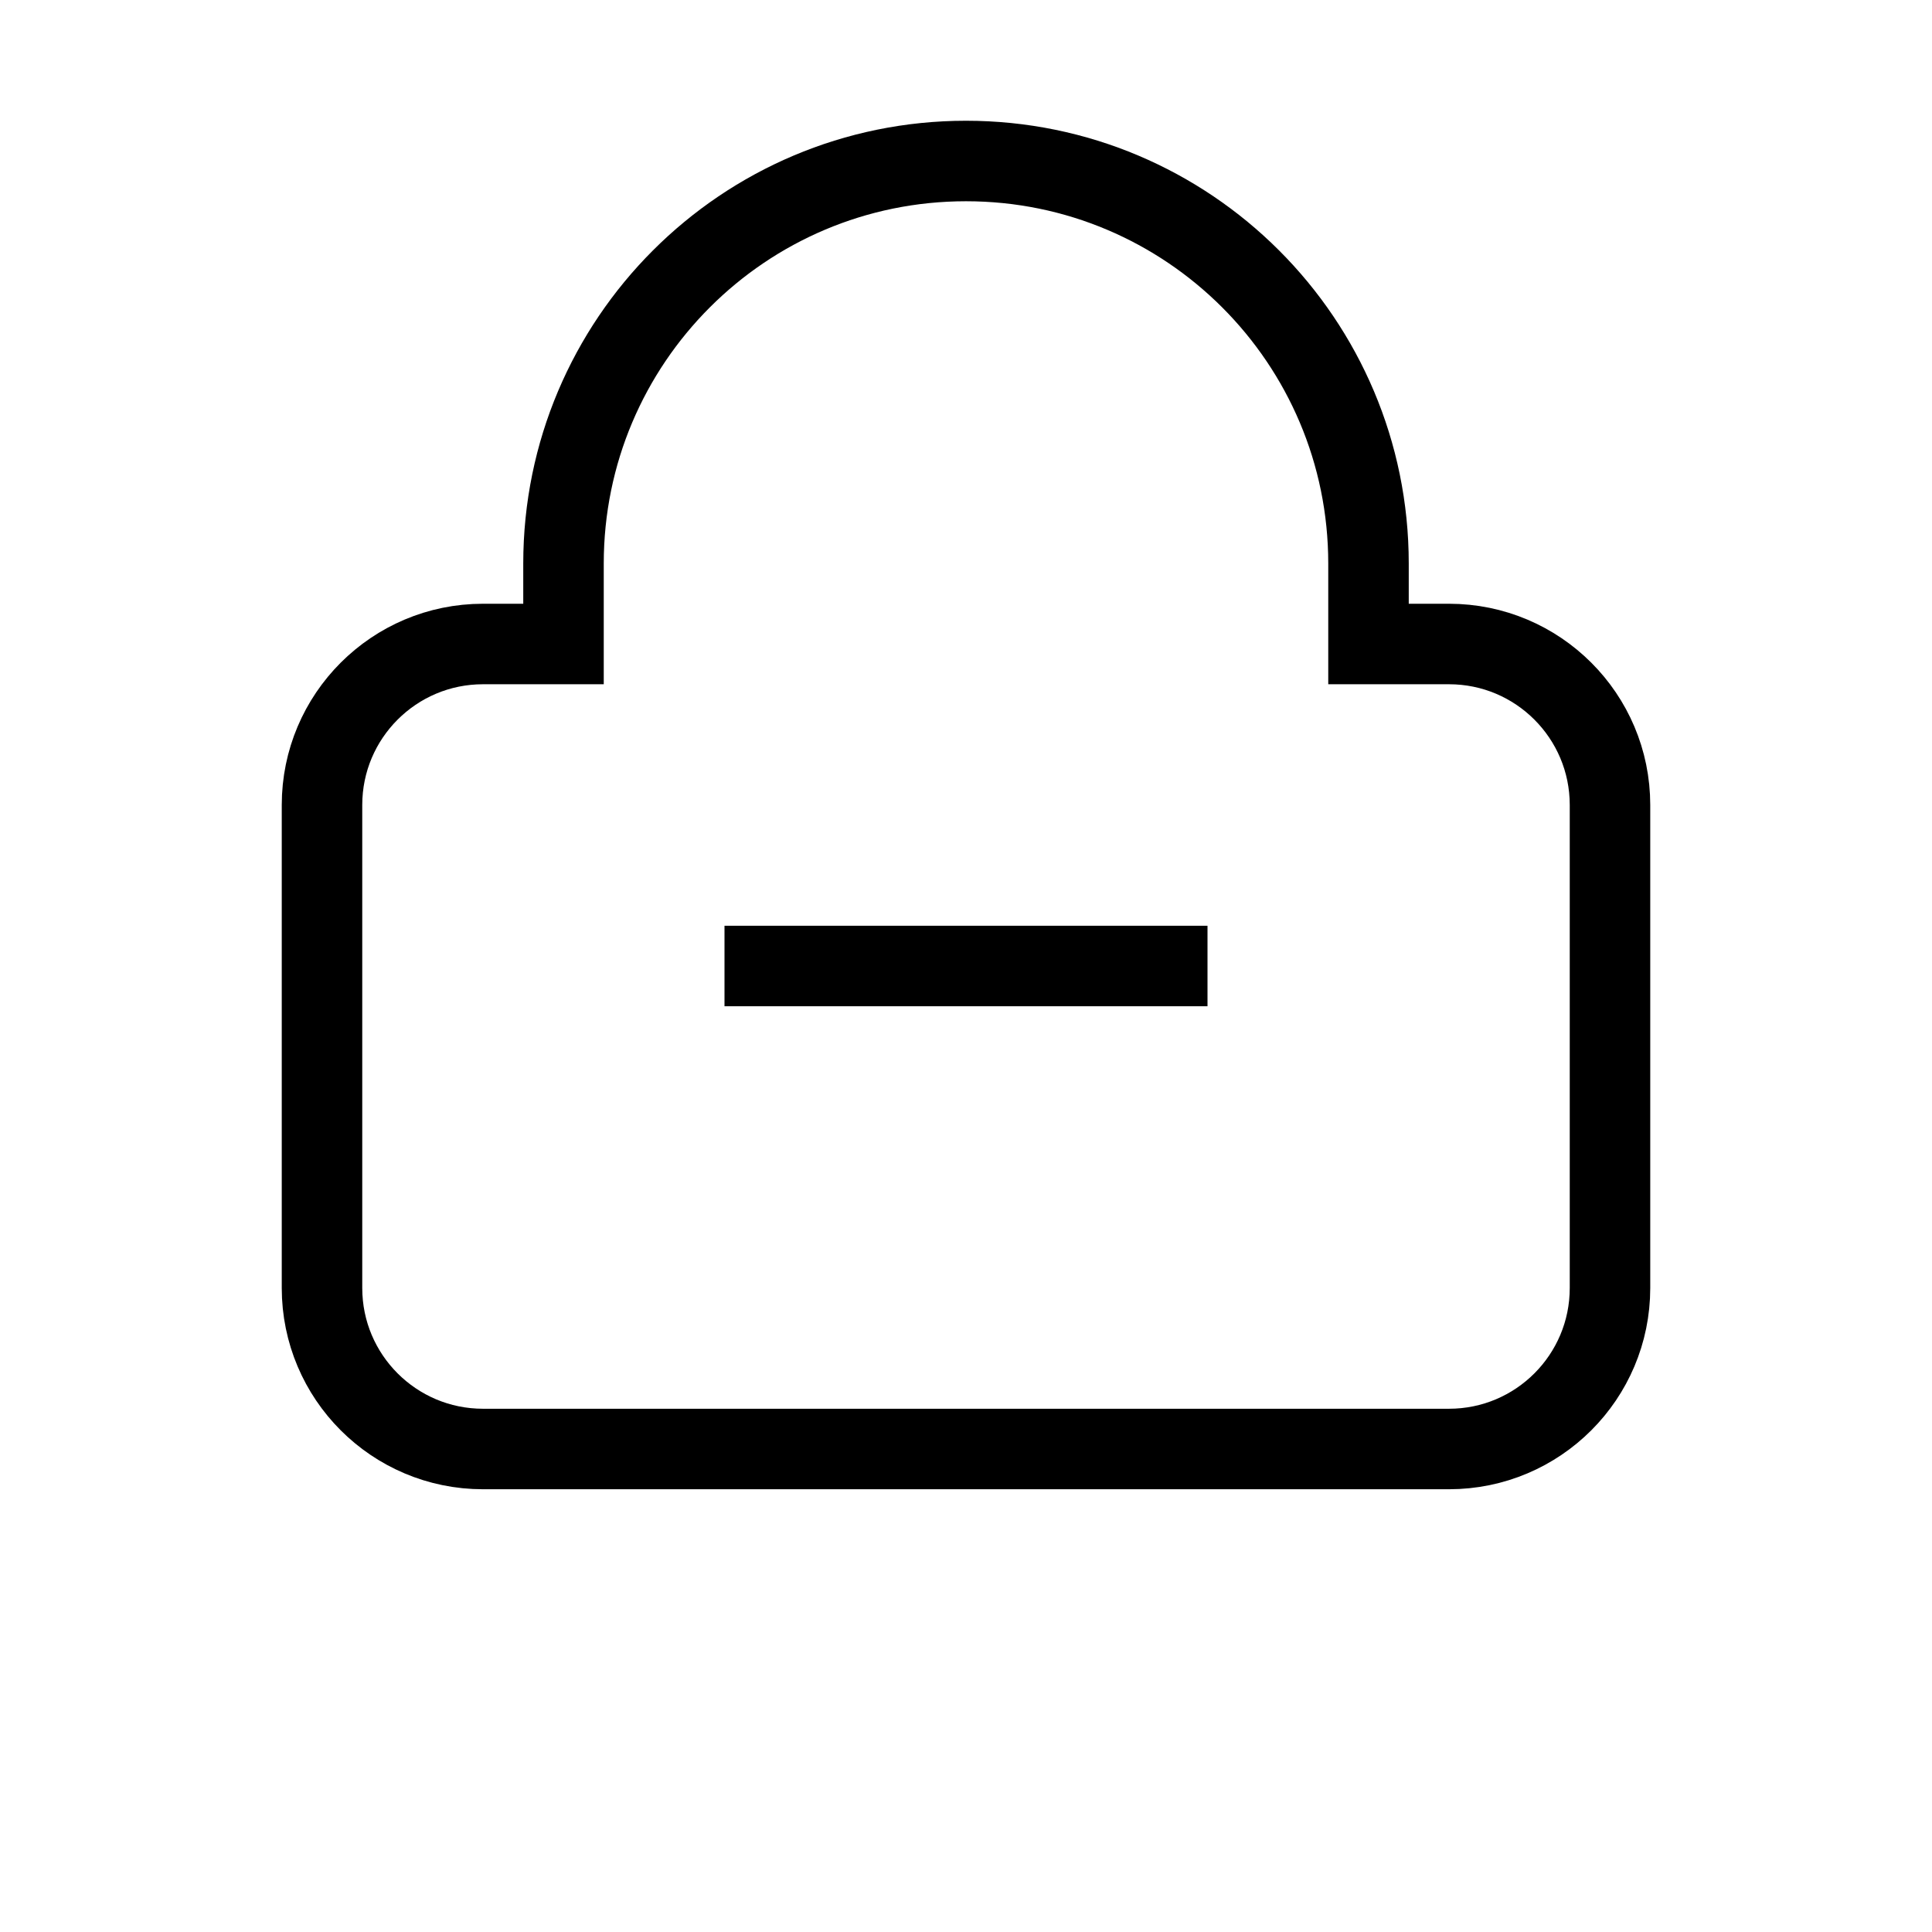
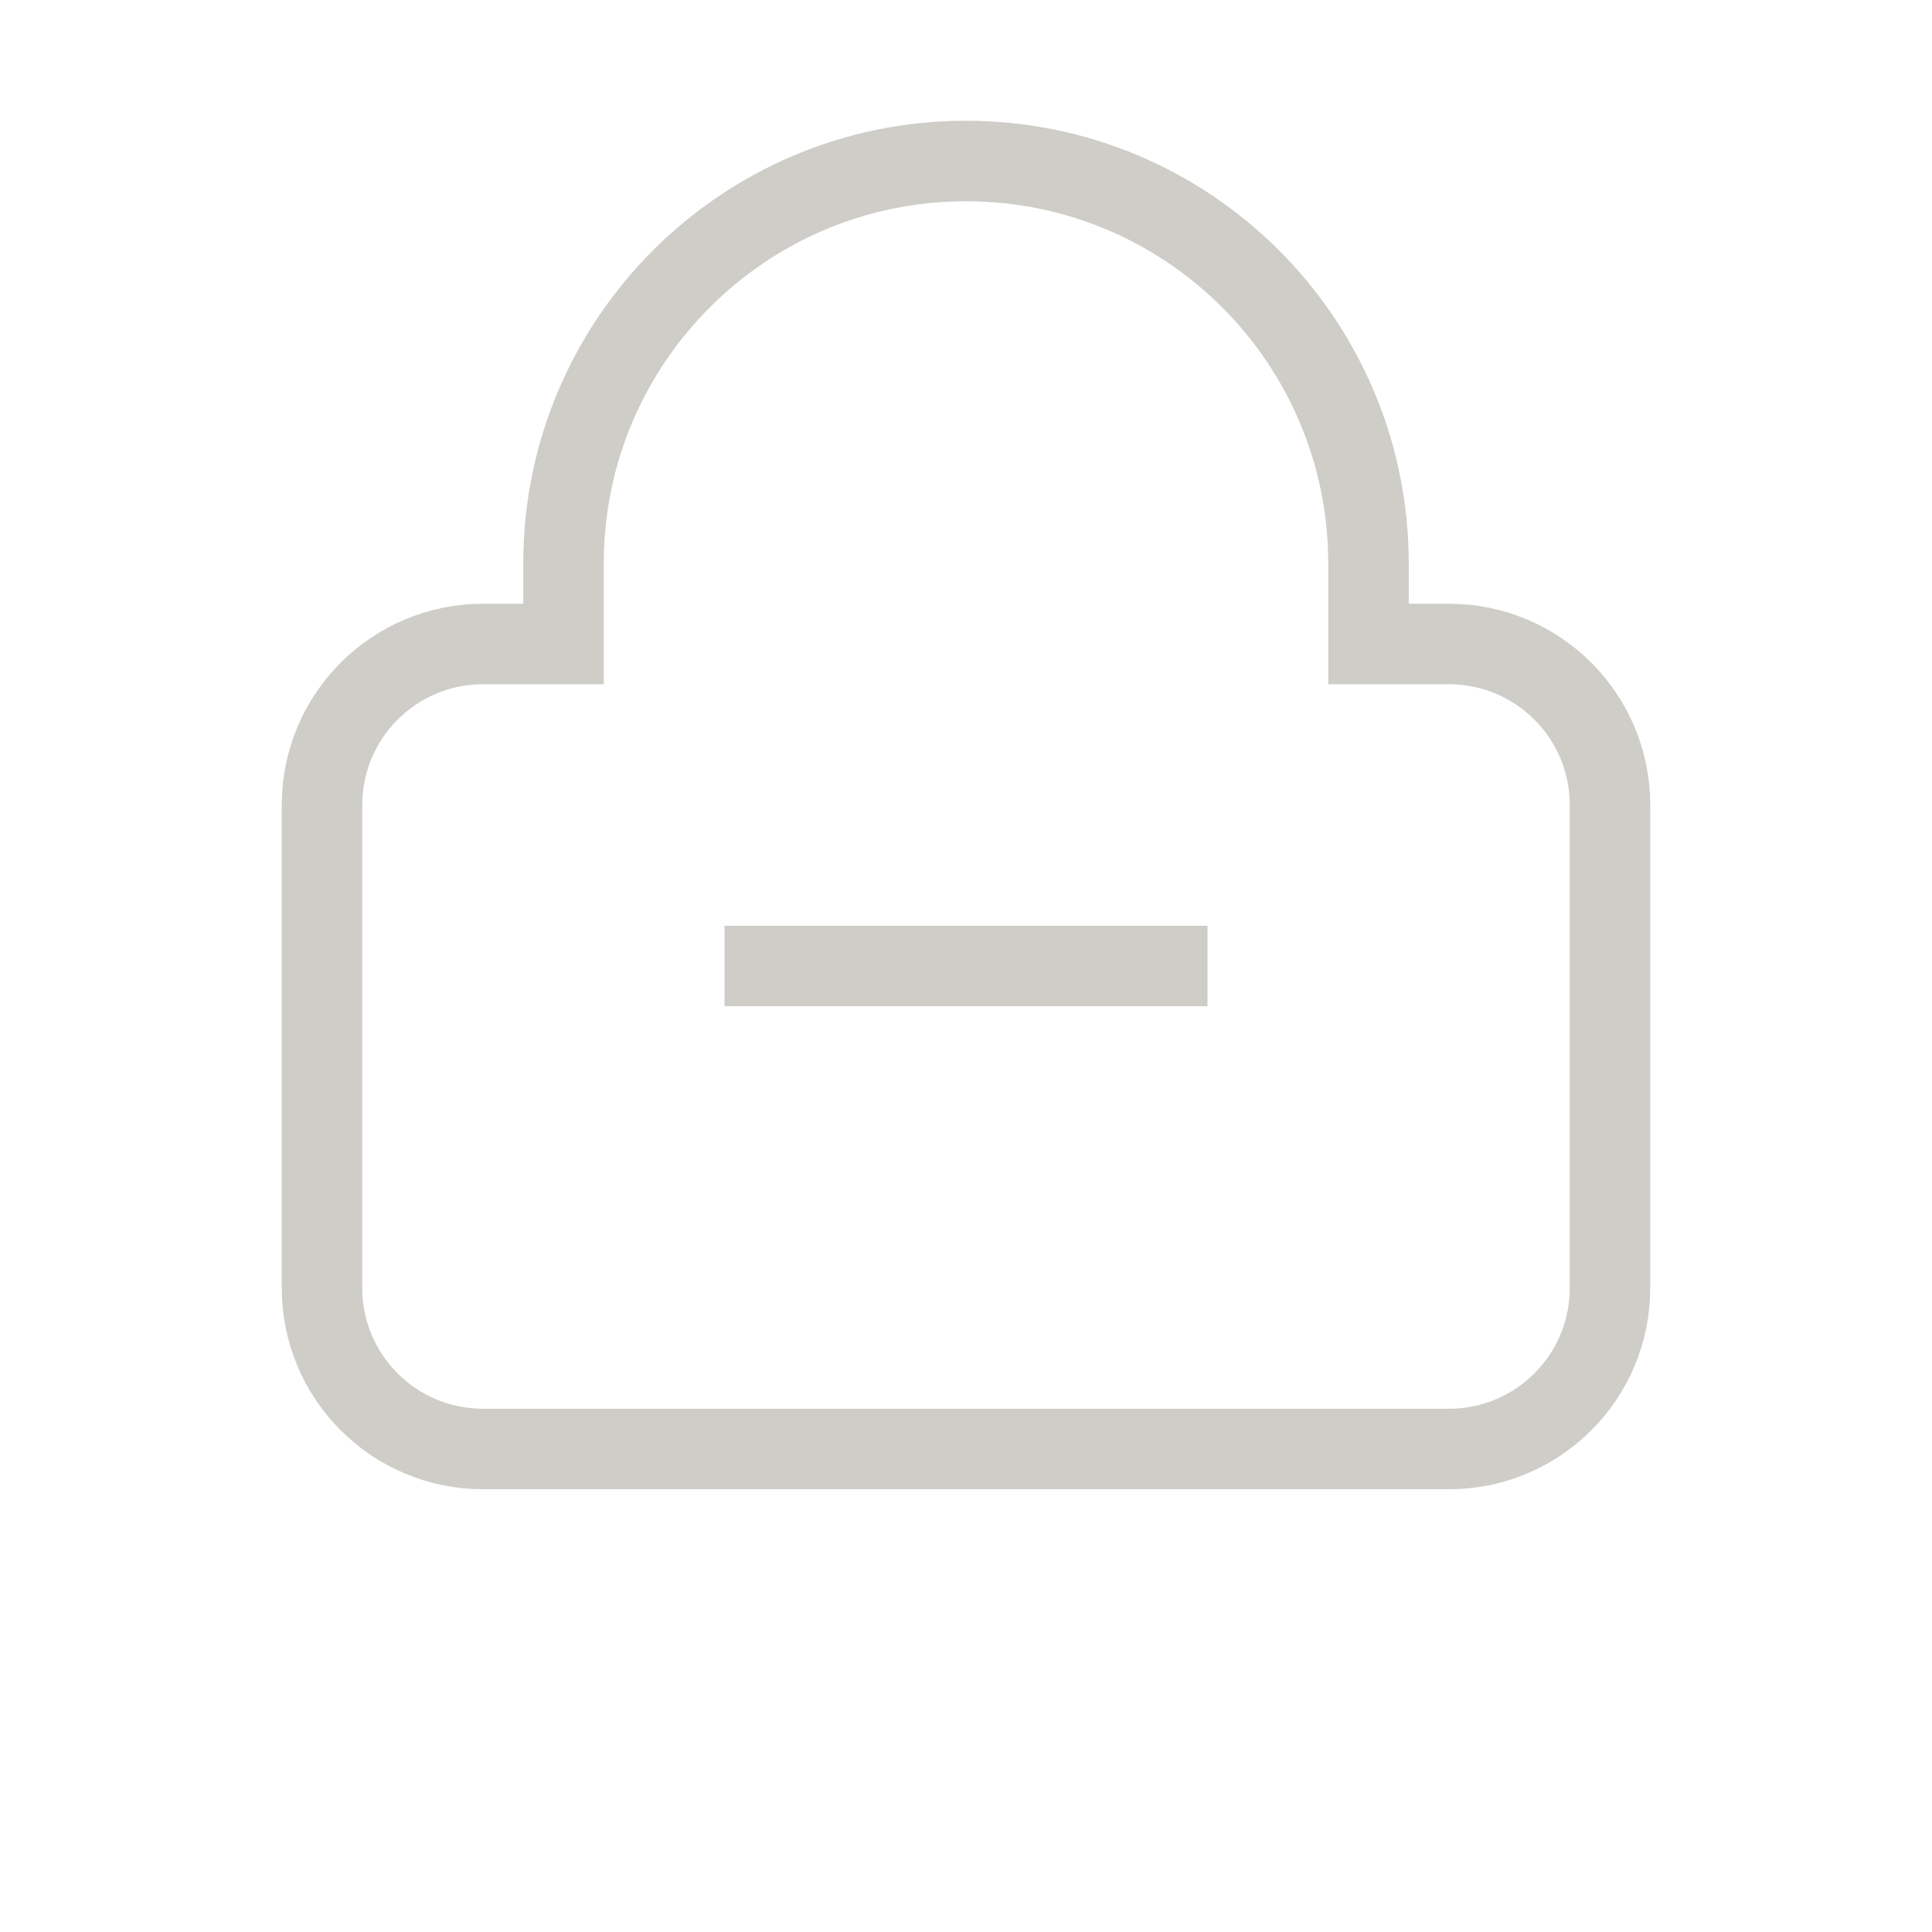
- <svg xmlns="http://www.w3.org/2000/svg" viewBox="0 0 24 24" fill="none" stroke="currentColor" strokeWidth="1.5" strokeLinecap="round" strokeLinejoin="round">
+ <svg xmlns="http://www.w3.org/2000/svg" viewBox="0 0 24 24" fill="none" stroke="#cfcdc8" strokeWidth="1.5" strokeLinecap="round" strokeLinejoin="round">
  <path d="M12 2a5 5 0 0 0-5 5v1H6a2 2 0 0 0-2 2v6a2 2 0 0 0 2 2h12a2 2 0 0 0 2-2v-6a2 2 0 0 0-2-2h-1V7a5 5 0 0 0-5-5z" />
  <path d="M9 12h6" />
</svg>
